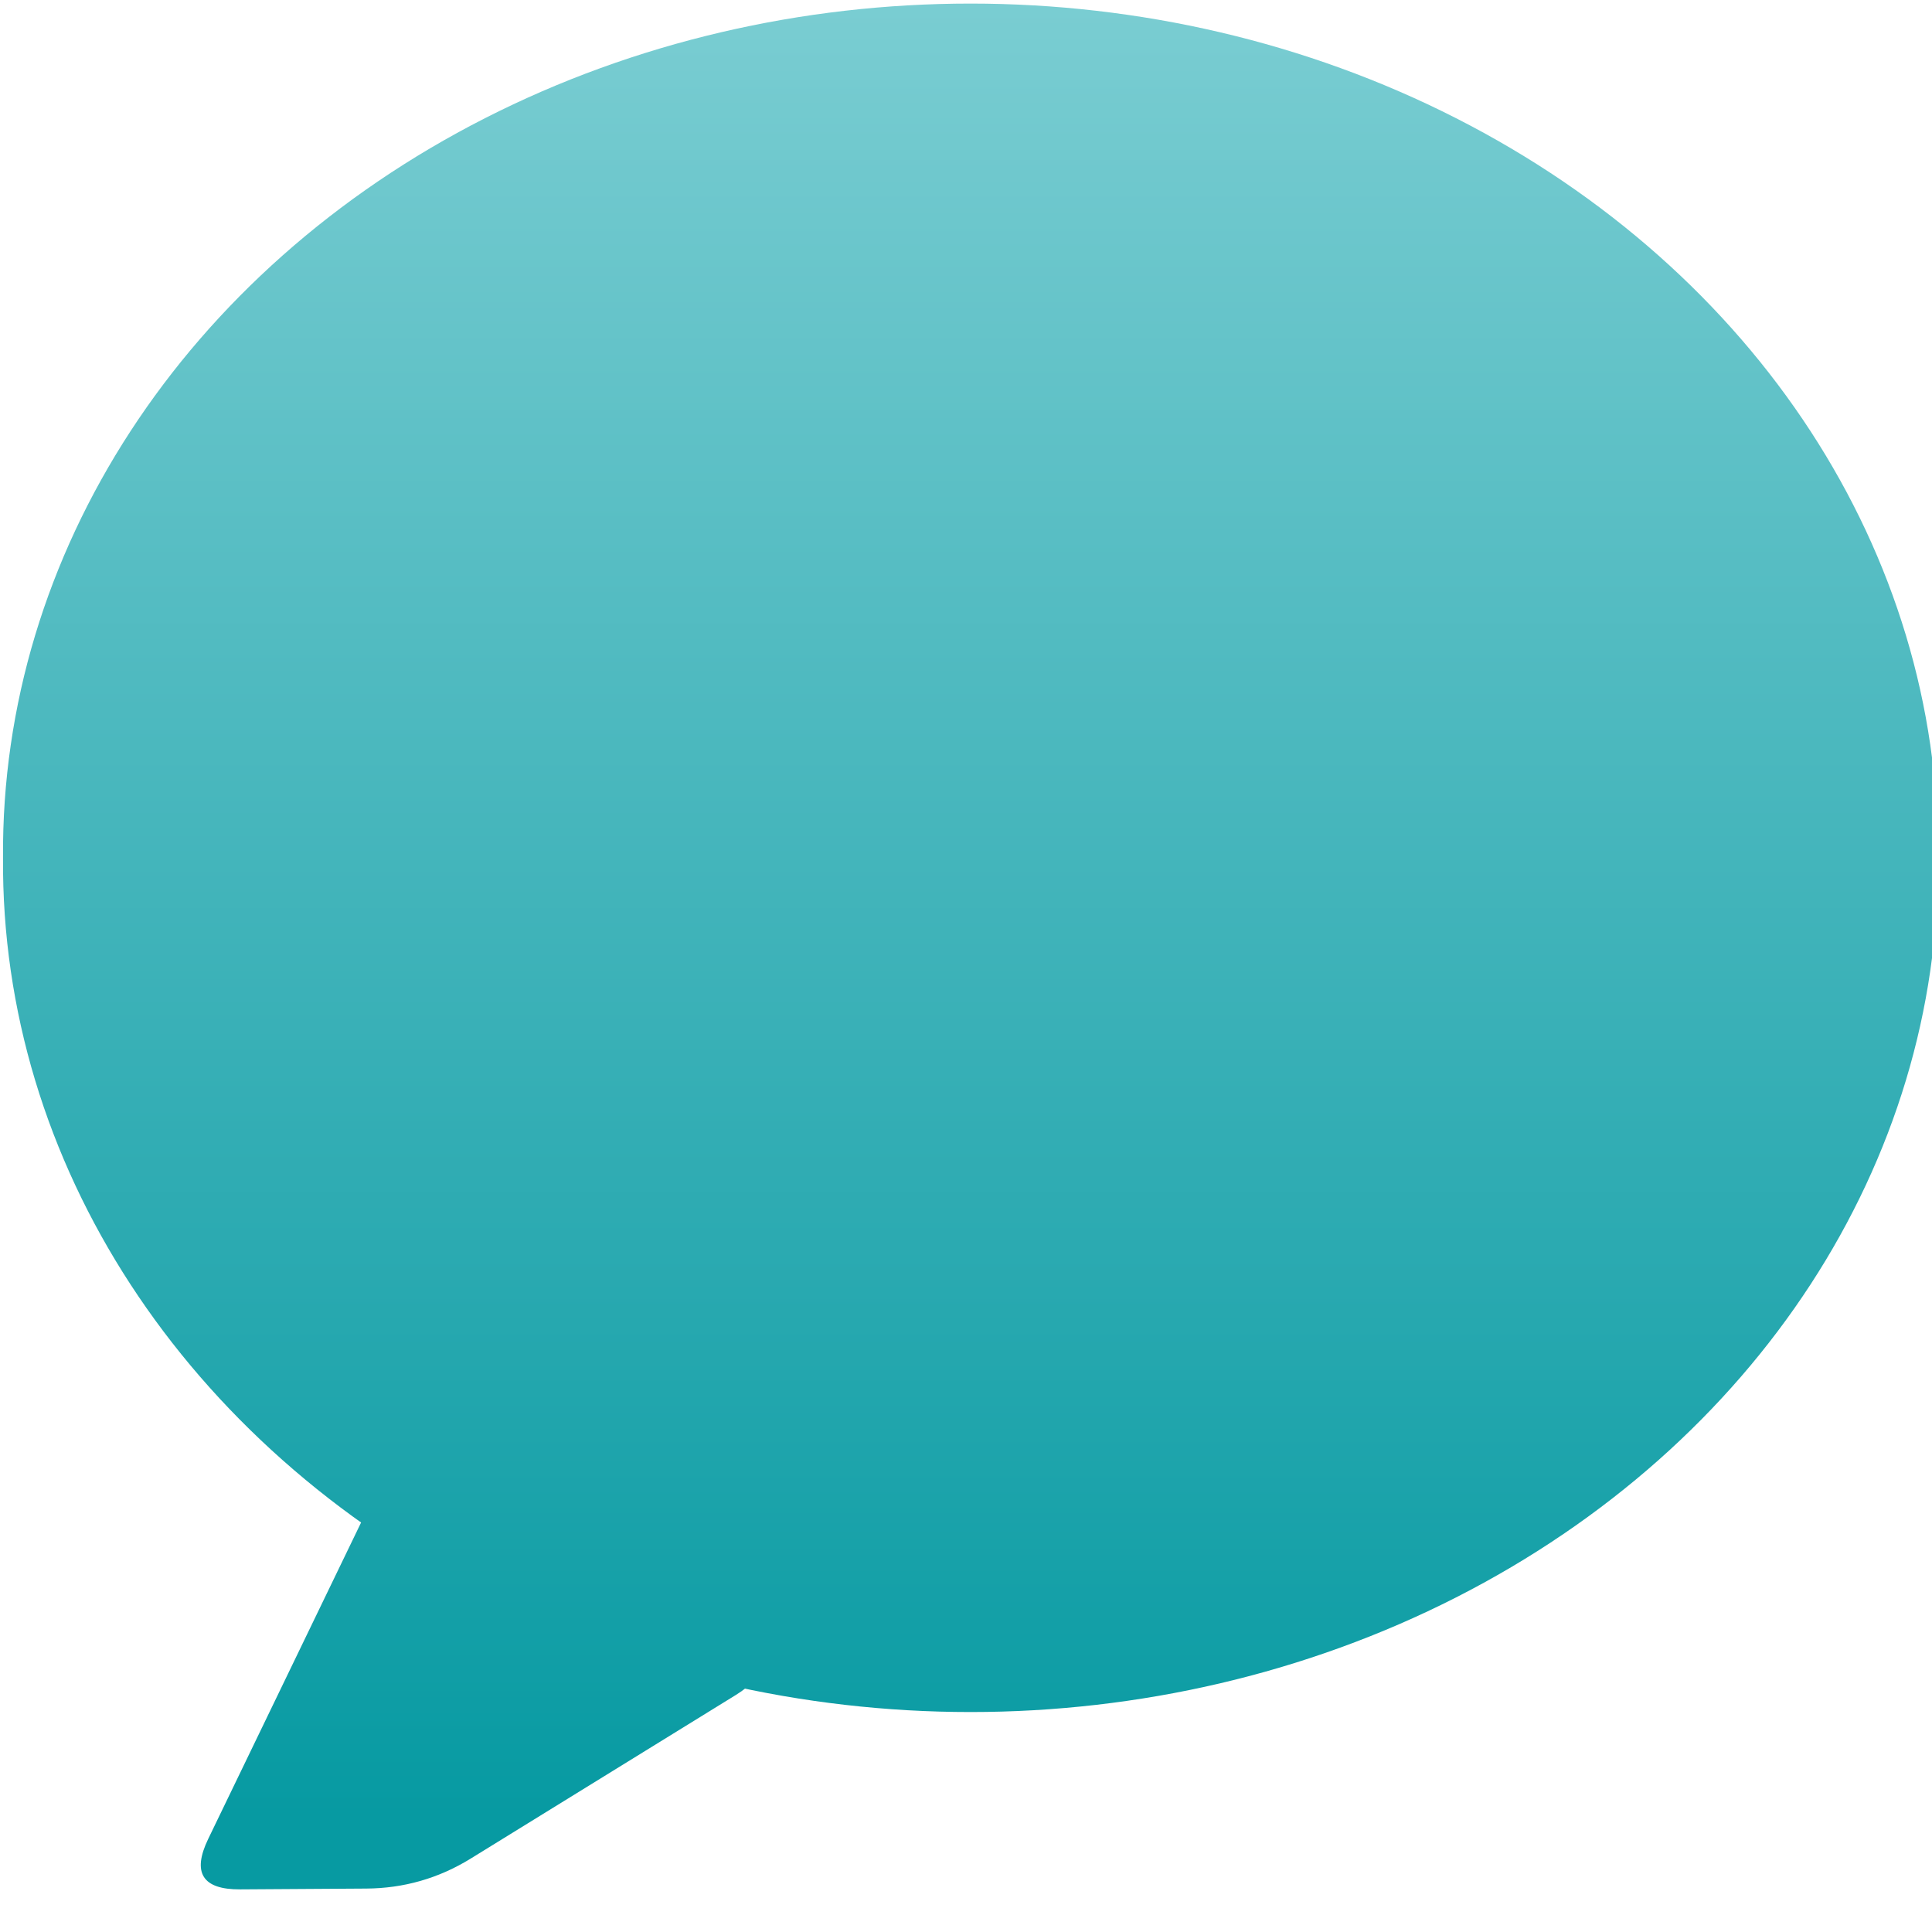
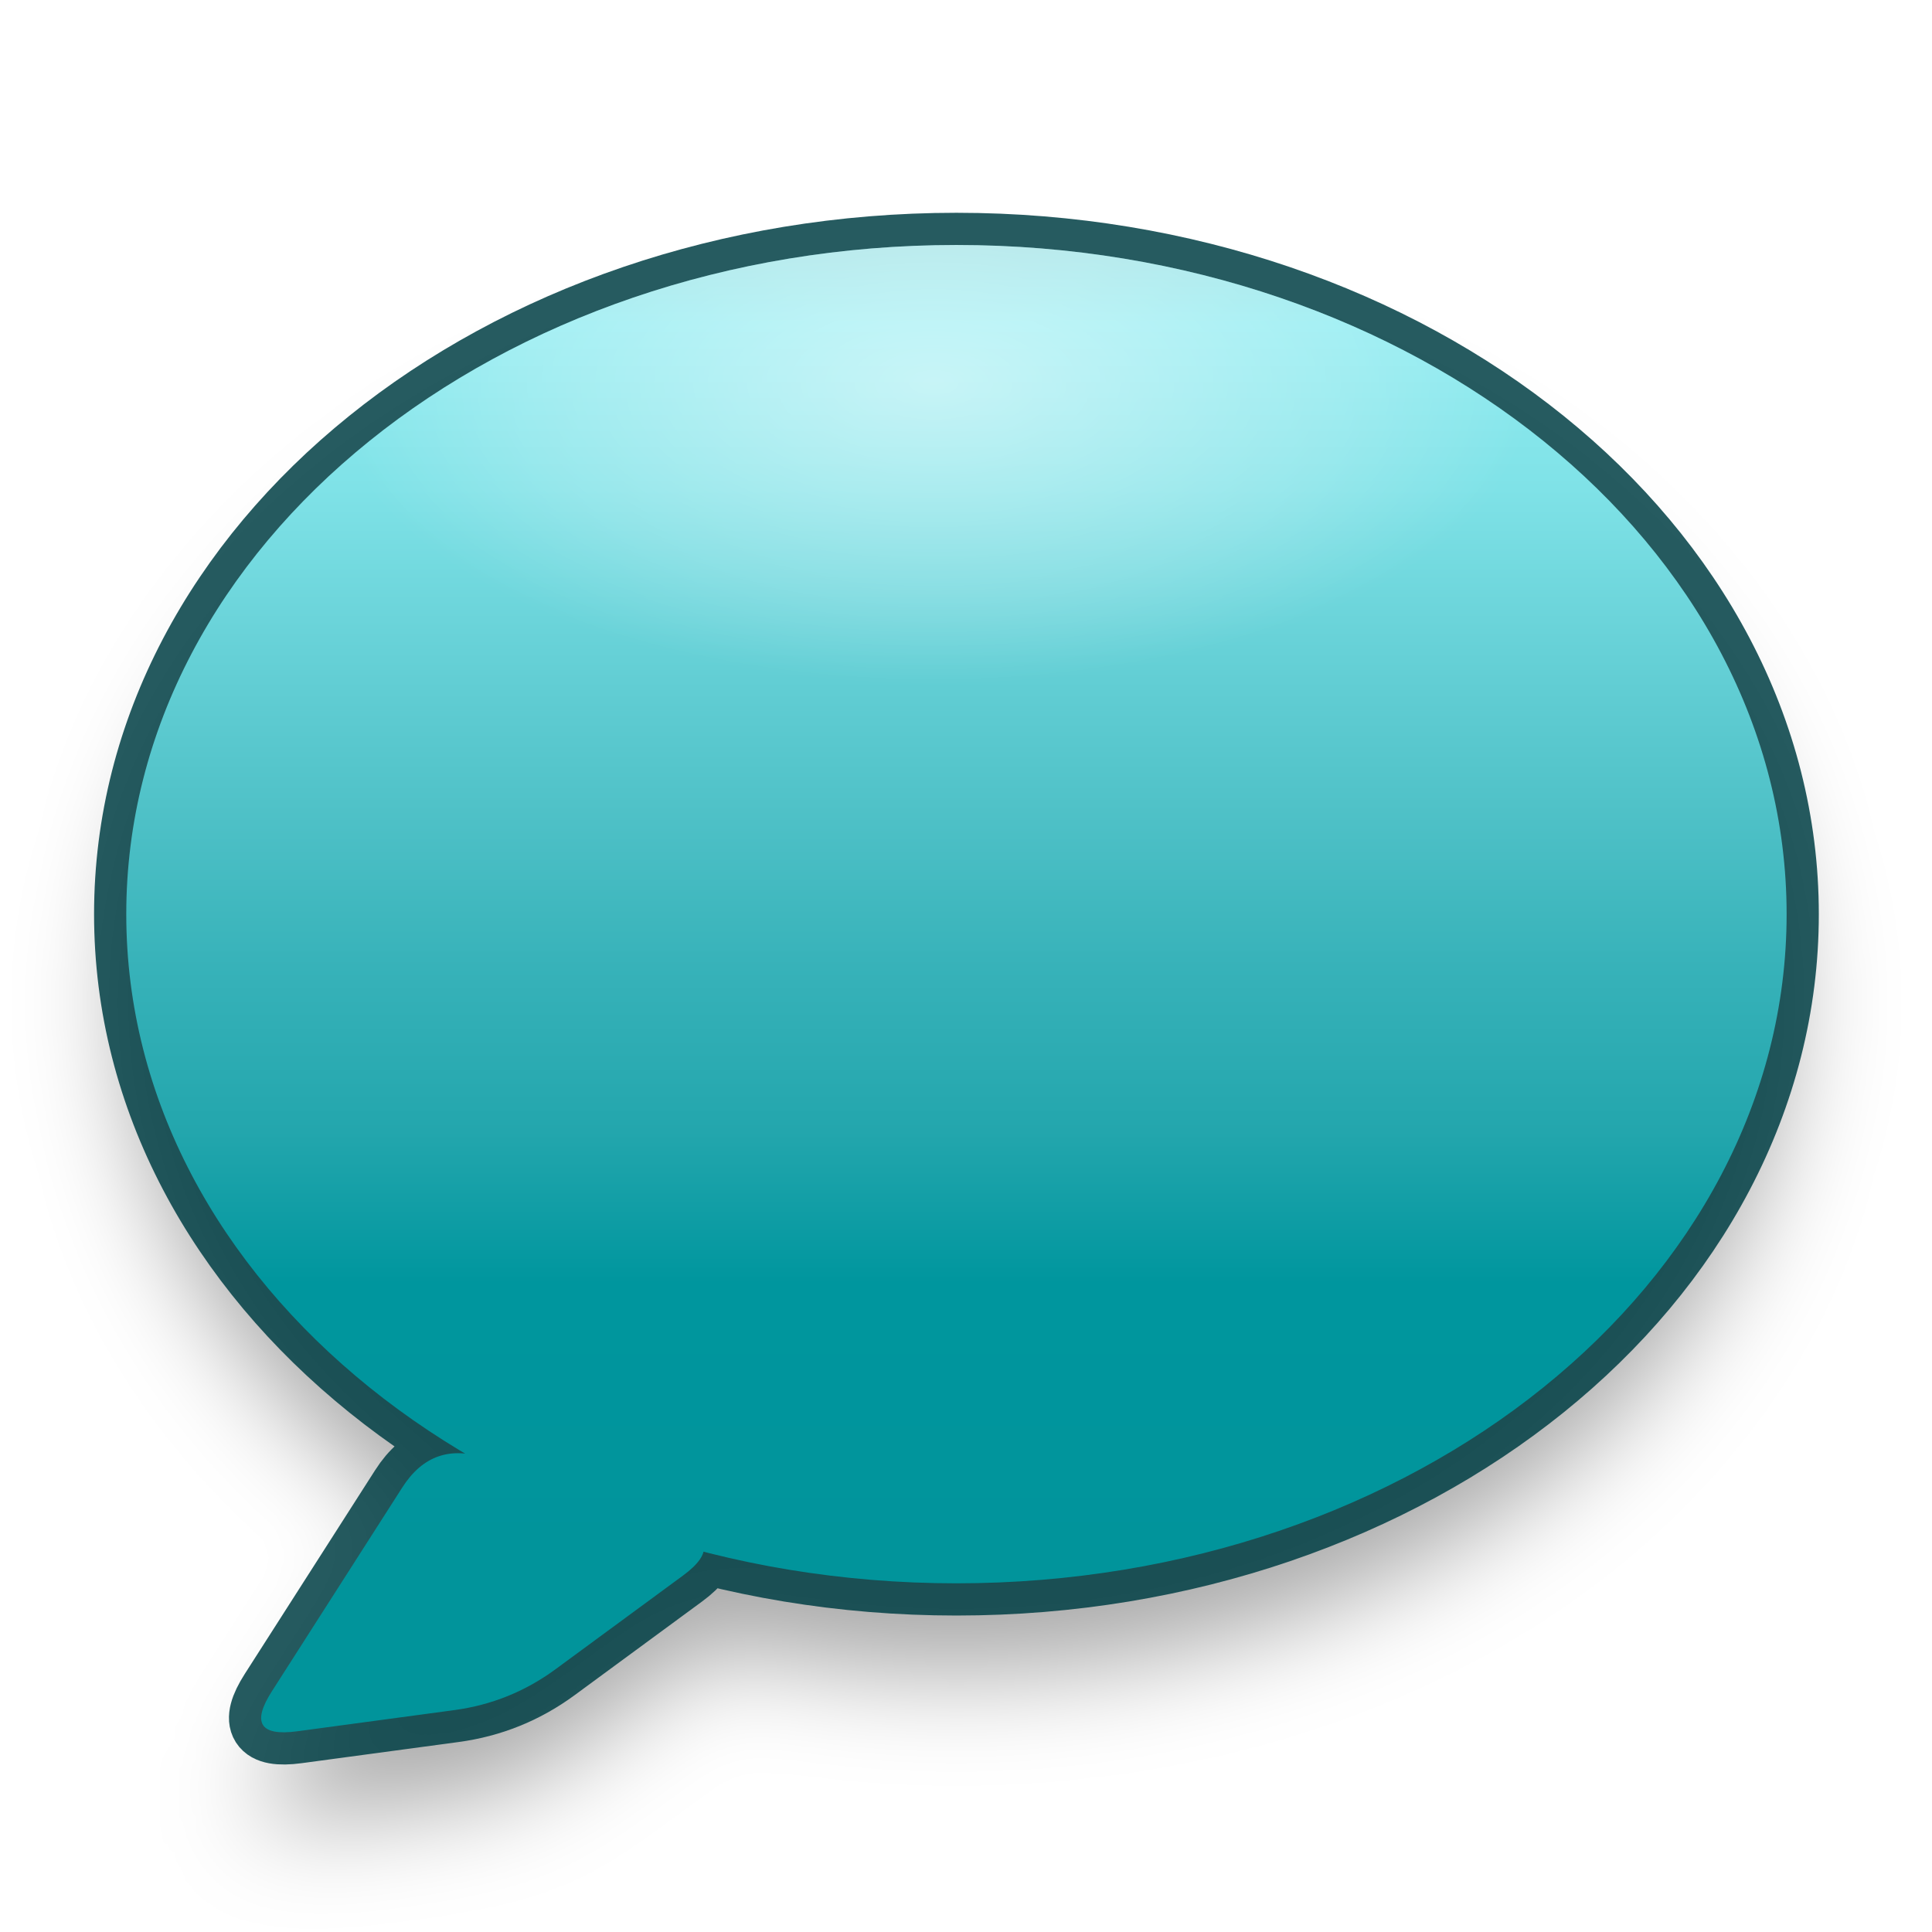
<svg xmlns="http://www.w3.org/2000/svg" width="48" height="48" viewBox="0 0 48 48">
  <defs>
-     <linearGradient id="b" gradientUnits="userSpaceOnUse" x1="0" y1="0.0" x2="0" y2="45.1">
-       <stop offset="0" stop-color="#7acdd2" />
-       <stop offset="1" stop-color="#079aa2" />
+     <linearGradient id="b" gradientUnits="userSpaceOnUse" x1="0" y1="5.0" x2="0" y2="39.0">
+       <stop offset="0" stop-color="#a7dddf" />
+       <stop offset="0.09" stop-color="#91ecf1" />
+       <stop offset="0.21" stop-color="#7fe2e7" />
+       <stop offset="0.32" stop-color="#68d2d8" />
+       <stop offset="0.44" stop-color="#50c2c8" />
+       <stop offset="0.56" stop-color="#37b2b9" />
+       <stop offset="0.68" stop-color="#23a6ad" />
+       <stop offset="0.79" stop-color="#00969e" />
+       <stop offset="1" stop-color="#01949b" />
    </linearGradient>
+     <radialGradient id="gloss">
+       <stop offset="0" stop-color="#ffffff" stop-opacity="0.520" />
+       <stop offset="0.7" stop-color="#ffffff" stop-opacity="0.182" />
+       <stop offset="1" stop-color="#ffffff" stop-opacity="0" />
+     </radialGradient>
+     <clipPath id="body">
+       <path d="M3.137,22.712 A20.625,16.625 0 1 1 44.388,22.712 A20.625,16.625 0 1 1 3.137,22.712 Z M9.996,36.954 Q10.750,35.775 12.073,36.232 L16.777,37.856 Q18.100,38.312 16.972,39.142 L13.803,41.471 Q12.675,42.300 11.288,42.487 L7.387,43.013 Q6.000,43.200 6.754,42.021 Z" />
+     </clipPath>
+     <filter id="soft" x="-30%" y="-30%" width="160%" height="170%">
+       <feGaussianBlur stdDeviation="1.30" />
+     </filter>
  </defs>
-   <path d="M0.075,21.312 A24.038,21.087 0 1 1 48.150,21.312 A24.038,21.087 0 1 1 0.075,21.312 Z M9.001,37.765 Q9.613,36.500 10.872,37.123 L18.215,40.752 Q19.475,41.375 18.279,42.113 L11.696,46.175 Q10.500,46.913 9.095,46.921 L5.967,46.941 Q4.562,46.950 5.174,45.685 Z" fill="url(#b)" />
+   <path d="M3.137,22.712 A20.625,16.625 0 1 1 44.388,22.712 A20.625,16.625 0 1 1 3.137,22.712 Z M9.996,36.954 Q10.750,35.775 12.073,36.232 L16.777,37.856 Q18.100,38.312 16.972,39.142 L13.803,41.471 Q12.675,42.300 11.288,42.487 L7.387,43.013 Q6.000,43.200 6.754,42.021 Z" fill="#000000" fill-opacity="0.340" filter="url(#soft)" transform="translate(0,2.20)" />
+   <path d="M3.137,22.712 A20.625,16.625 0 1 1 44.388,22.712 A20.625,16.625 0 1 1 3.137,22.712 Z M9.996,36.954 Q10.750,35.775 12.073,36.232 L16.777,37.856 Q18.100,38.312 16.972,39.142 L13.803,41.471 Q12.675,42.300 11.288,42.487 L7.387,43.013 Q6.000,43.200 6.754,42.021 Z" fill="url(#b)" stroke="#013f45" stroke-opacity="0.850" stroke-width="1.60" paint-order="stroke" />
+   <g clip-path="url(#body)">
+     <ellipse cx="23.20" cy="9.50" rx="15.00" ry="7.50" fill="url(#gloss)" />
+   </g>
</svg>
